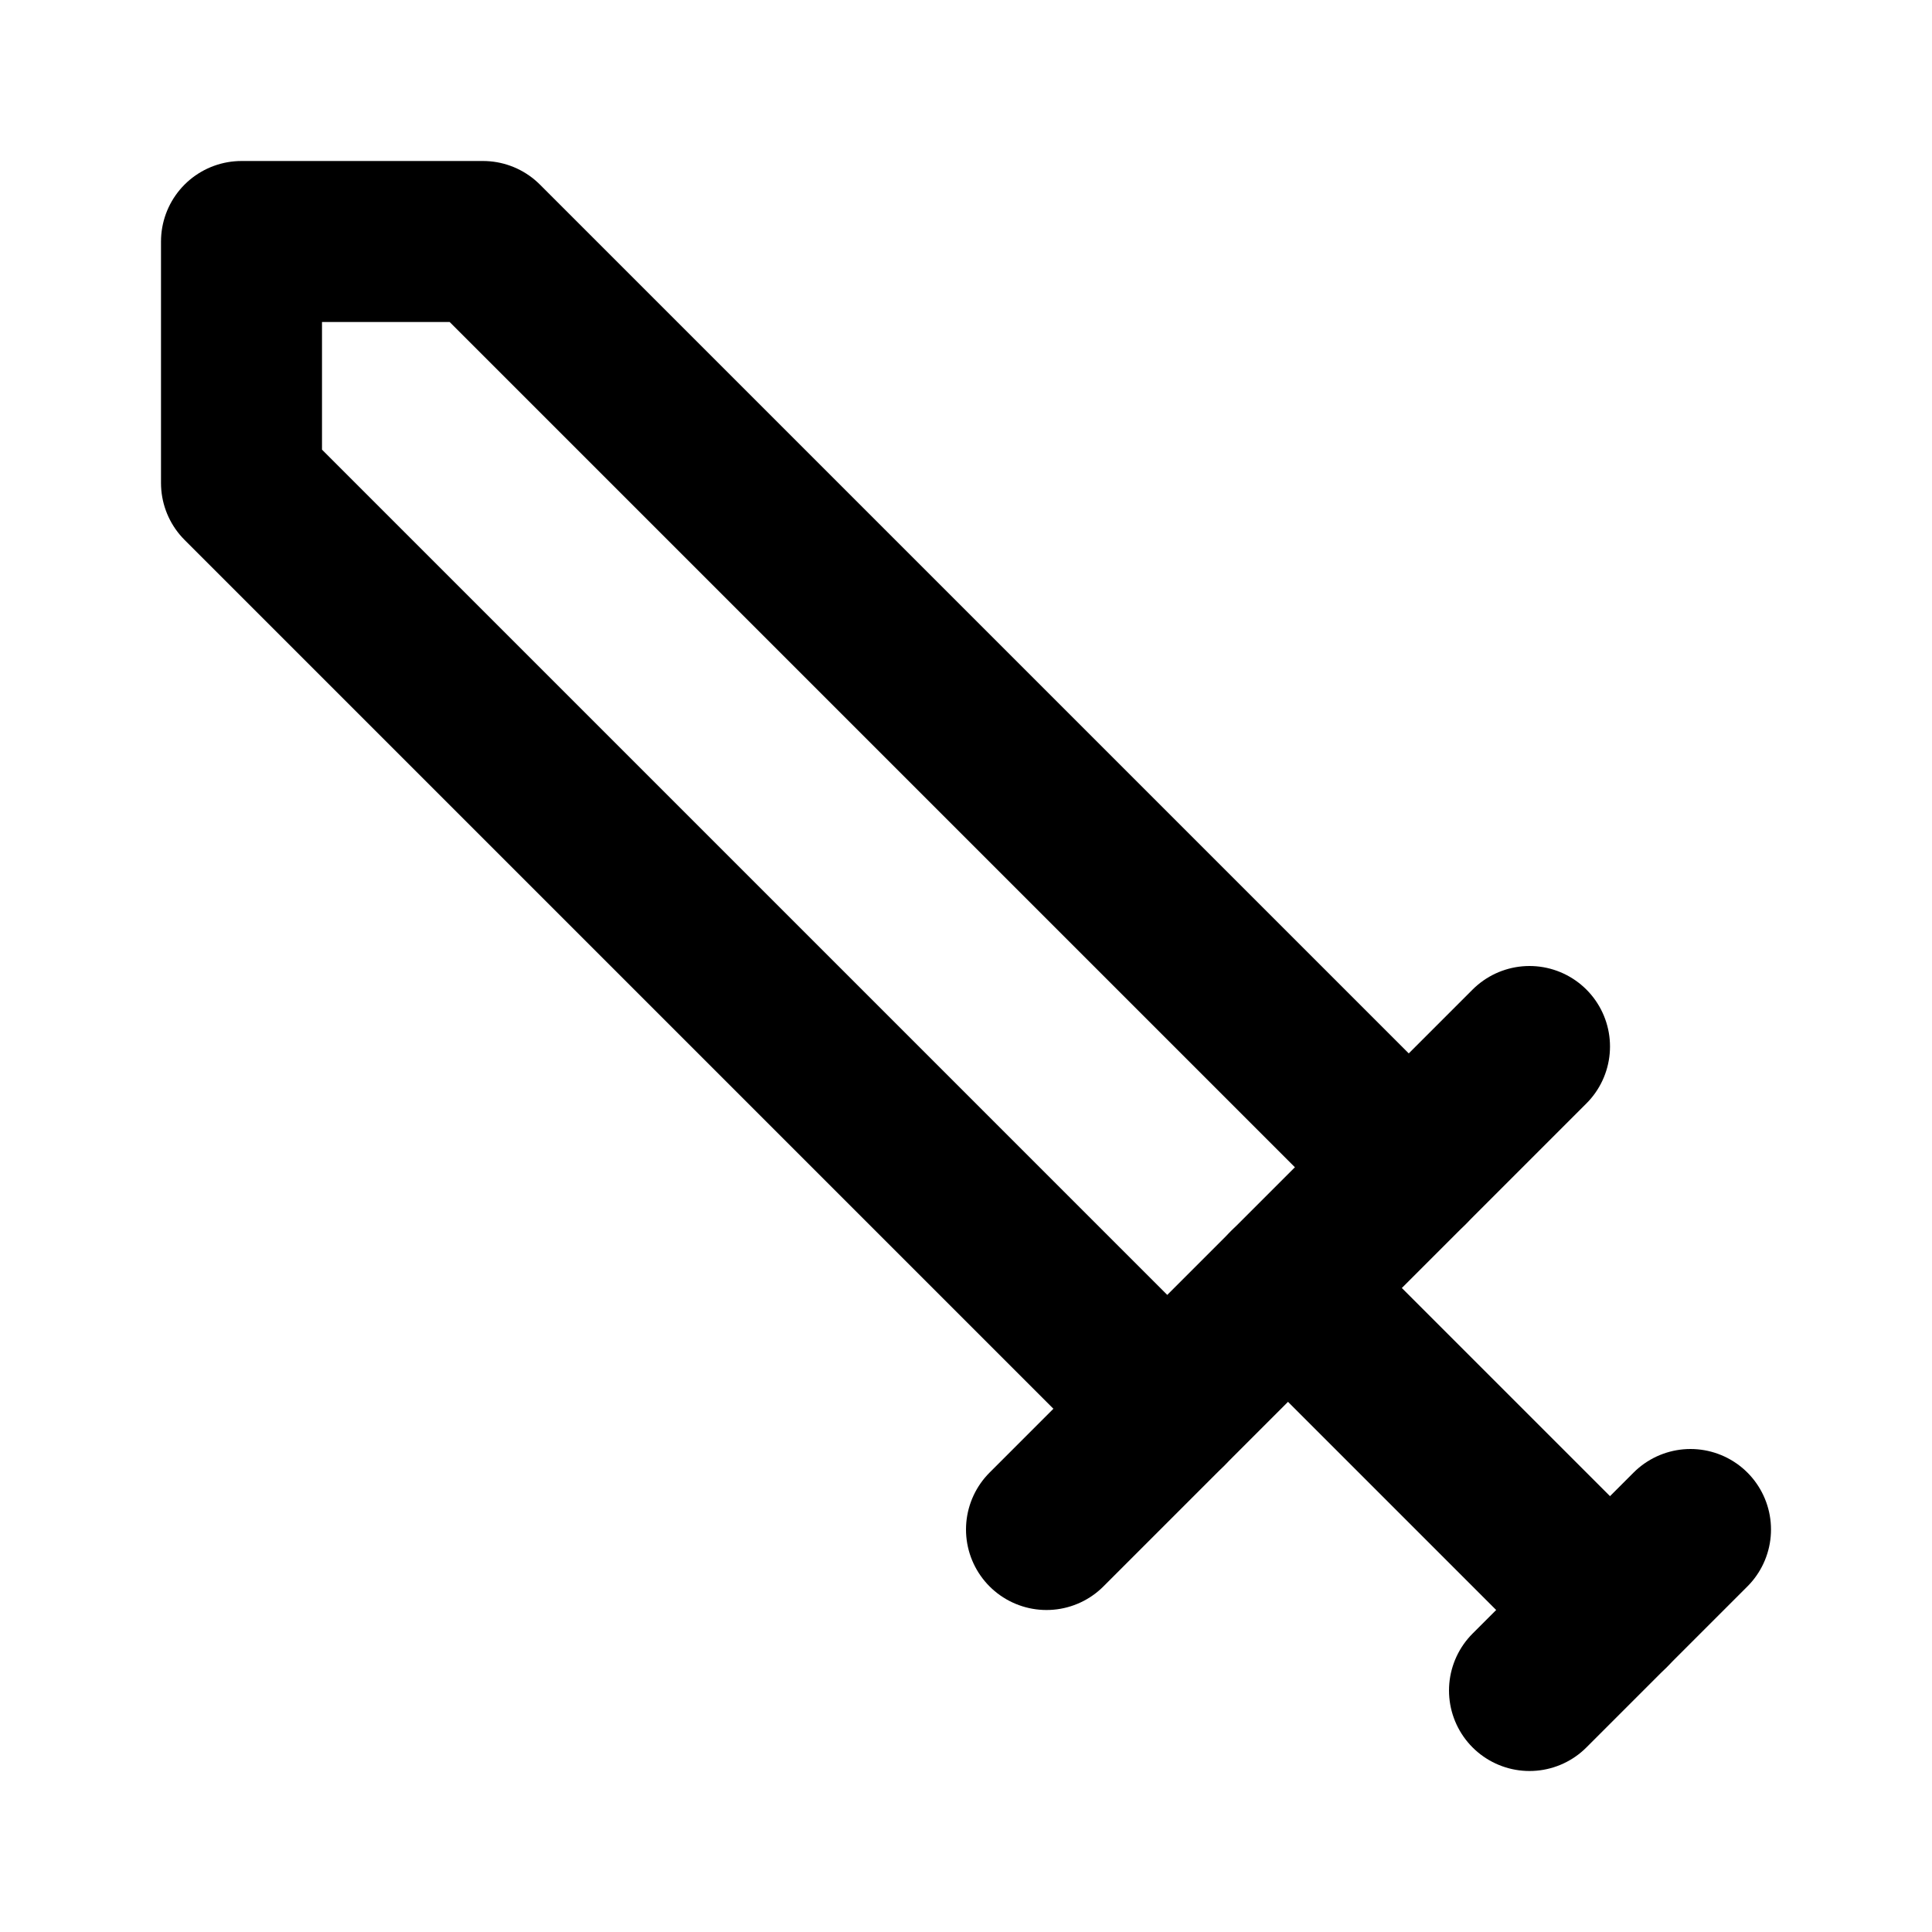
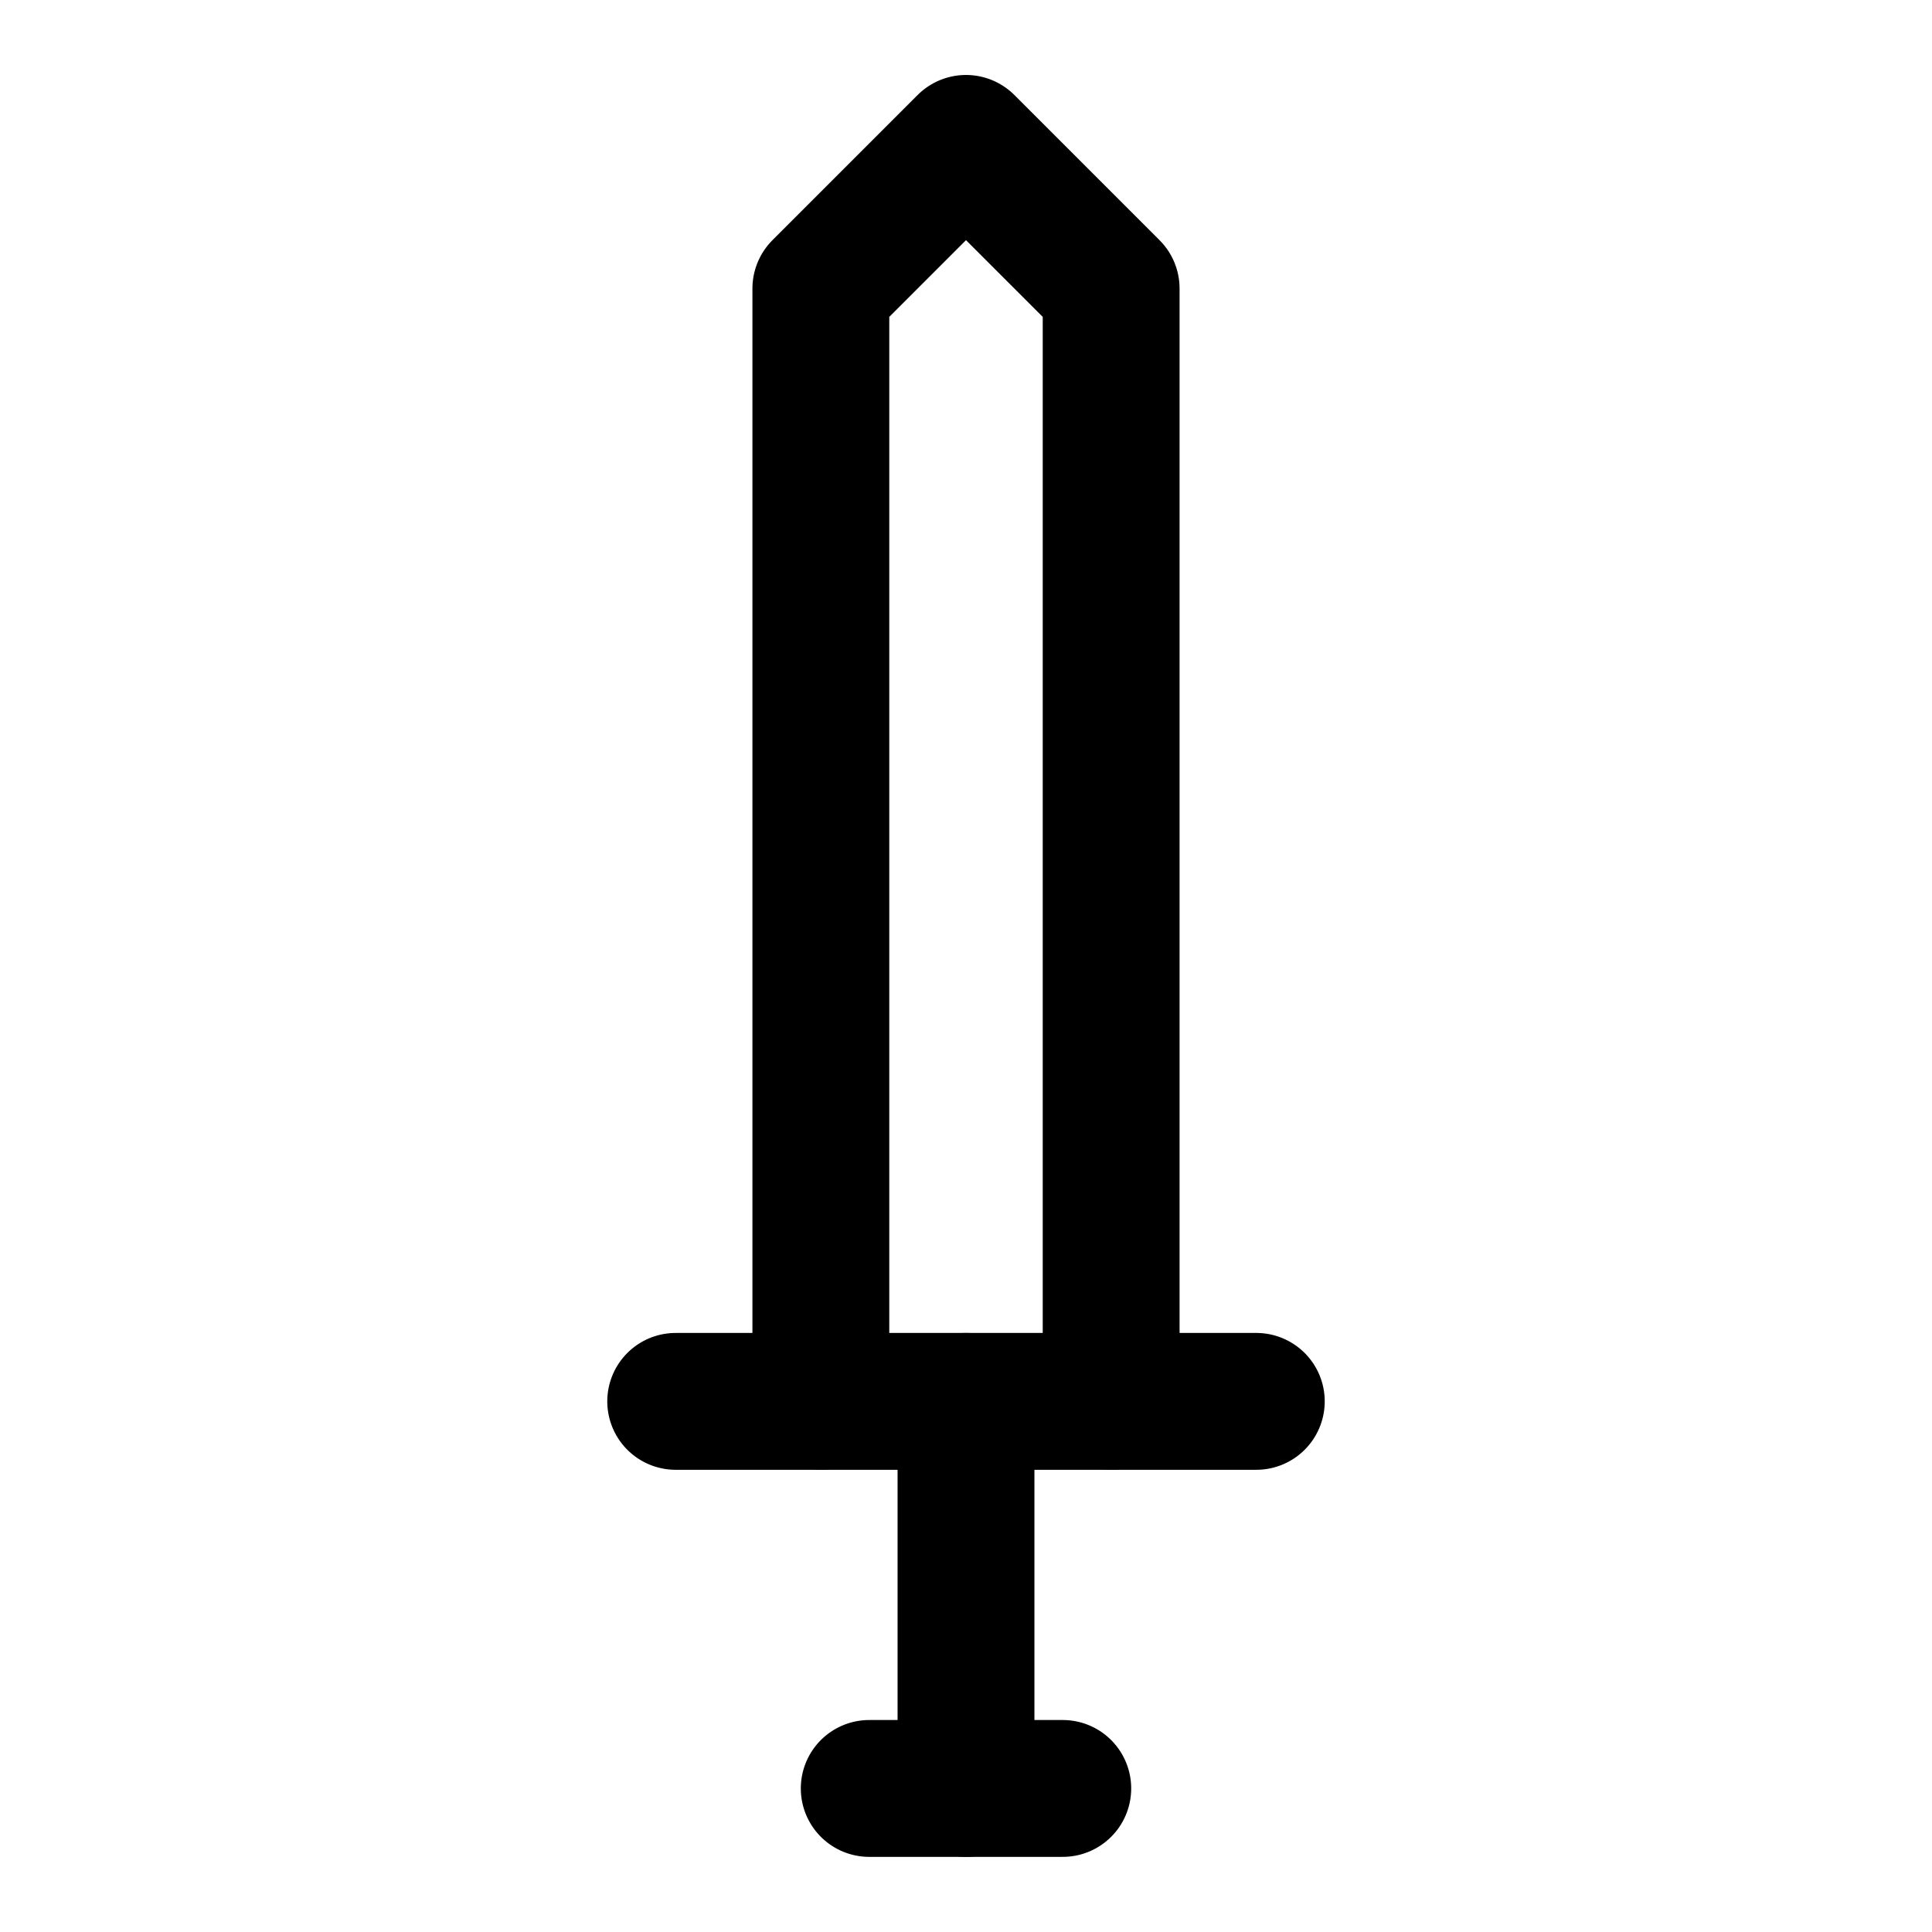
<svg xmlns="http://www.w3.org/2000/svg" class="lucide lucide-sword" width="24" height="24" viewBox="0 0 24 24" fill="none" stroke="currentColor" stroke-width="2" stroke-linecap="round" stroke-linejoin="round">
-   <polyline points="14.5 17.5 3 6 3 3 6 3 17.5 14.5" />
-   <line x1="13" x2="19" y1="19" y2="13" />
-   <line x1="16" x2="20" y1="16" y2="20" />
-   <line x1="19" x2="21" y1="21" y2="19" />
+   <g transform="translate(12 12.6) scale(0.85) rotate(45) translate(-12 -12)">
+     <polyline points="14.5 17.5 3 6 3 3 6 3 17.5 14.5" />
+     <line x1="13" x2="19" y1="19" y2="13" />
+     <line x1="16" x2="20" y1="16" y2="20" />
+     <line x1="19" x2="21" y1="21" y2="19" />
+   </g>
</svg>
